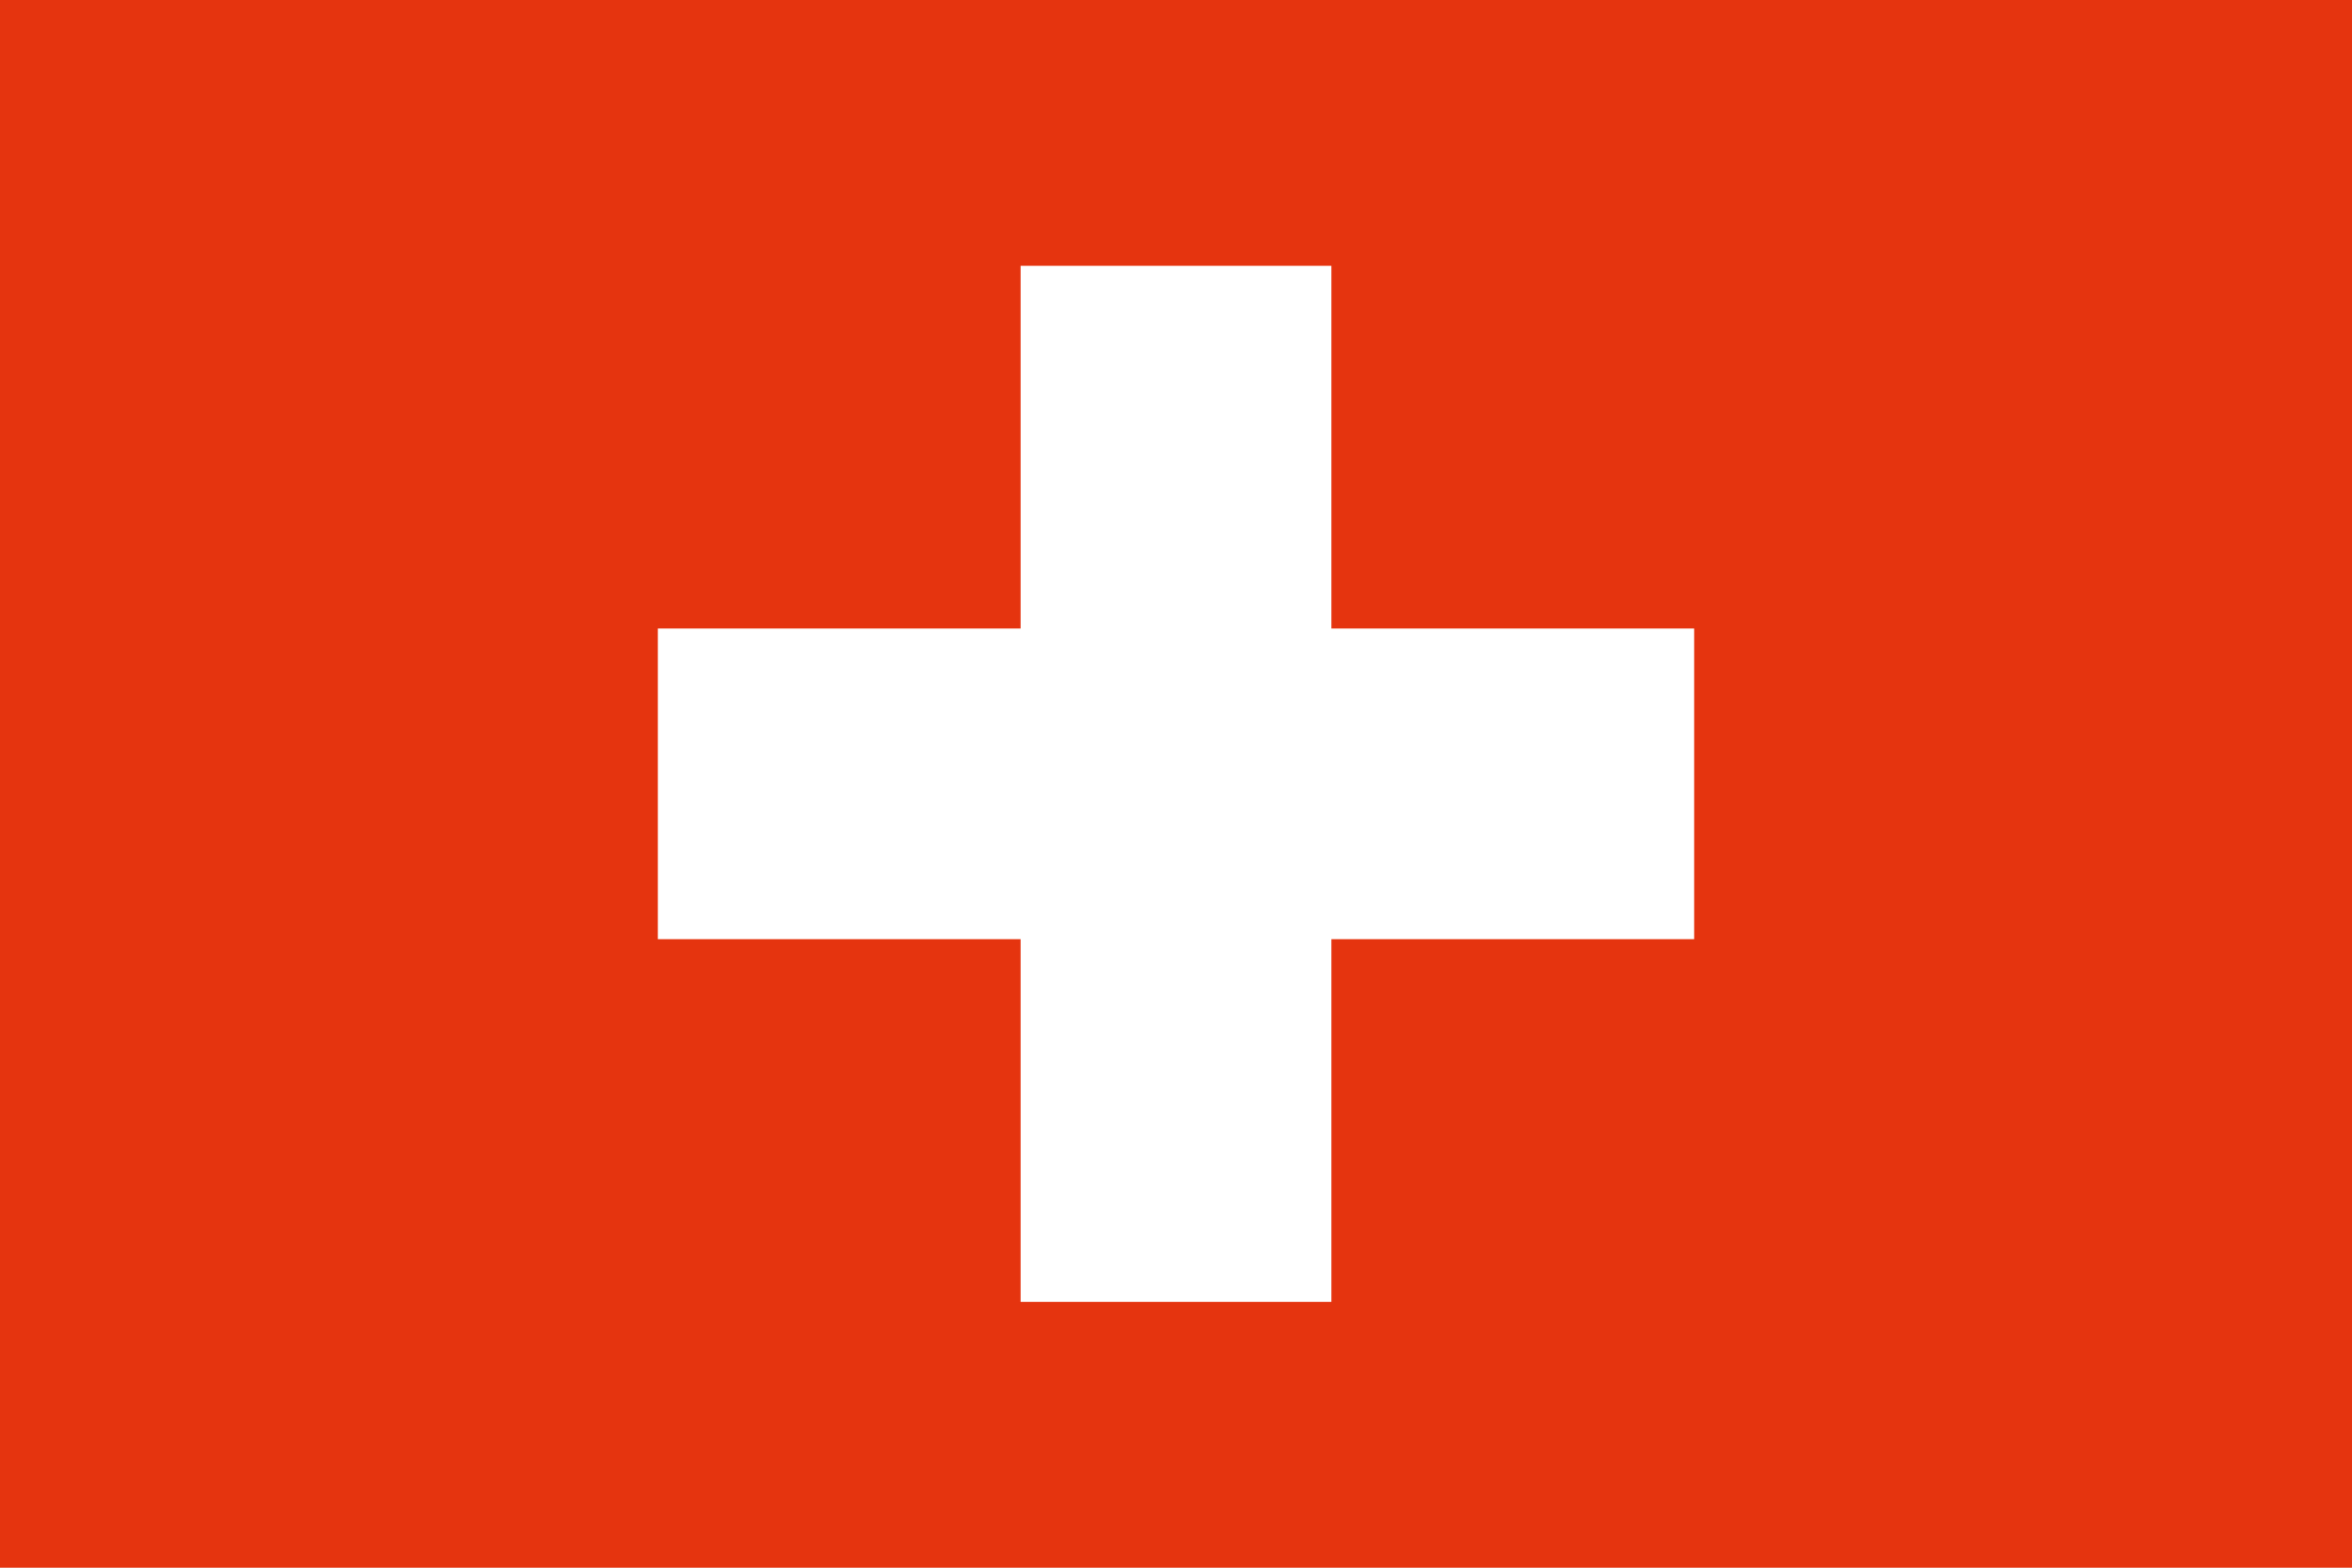
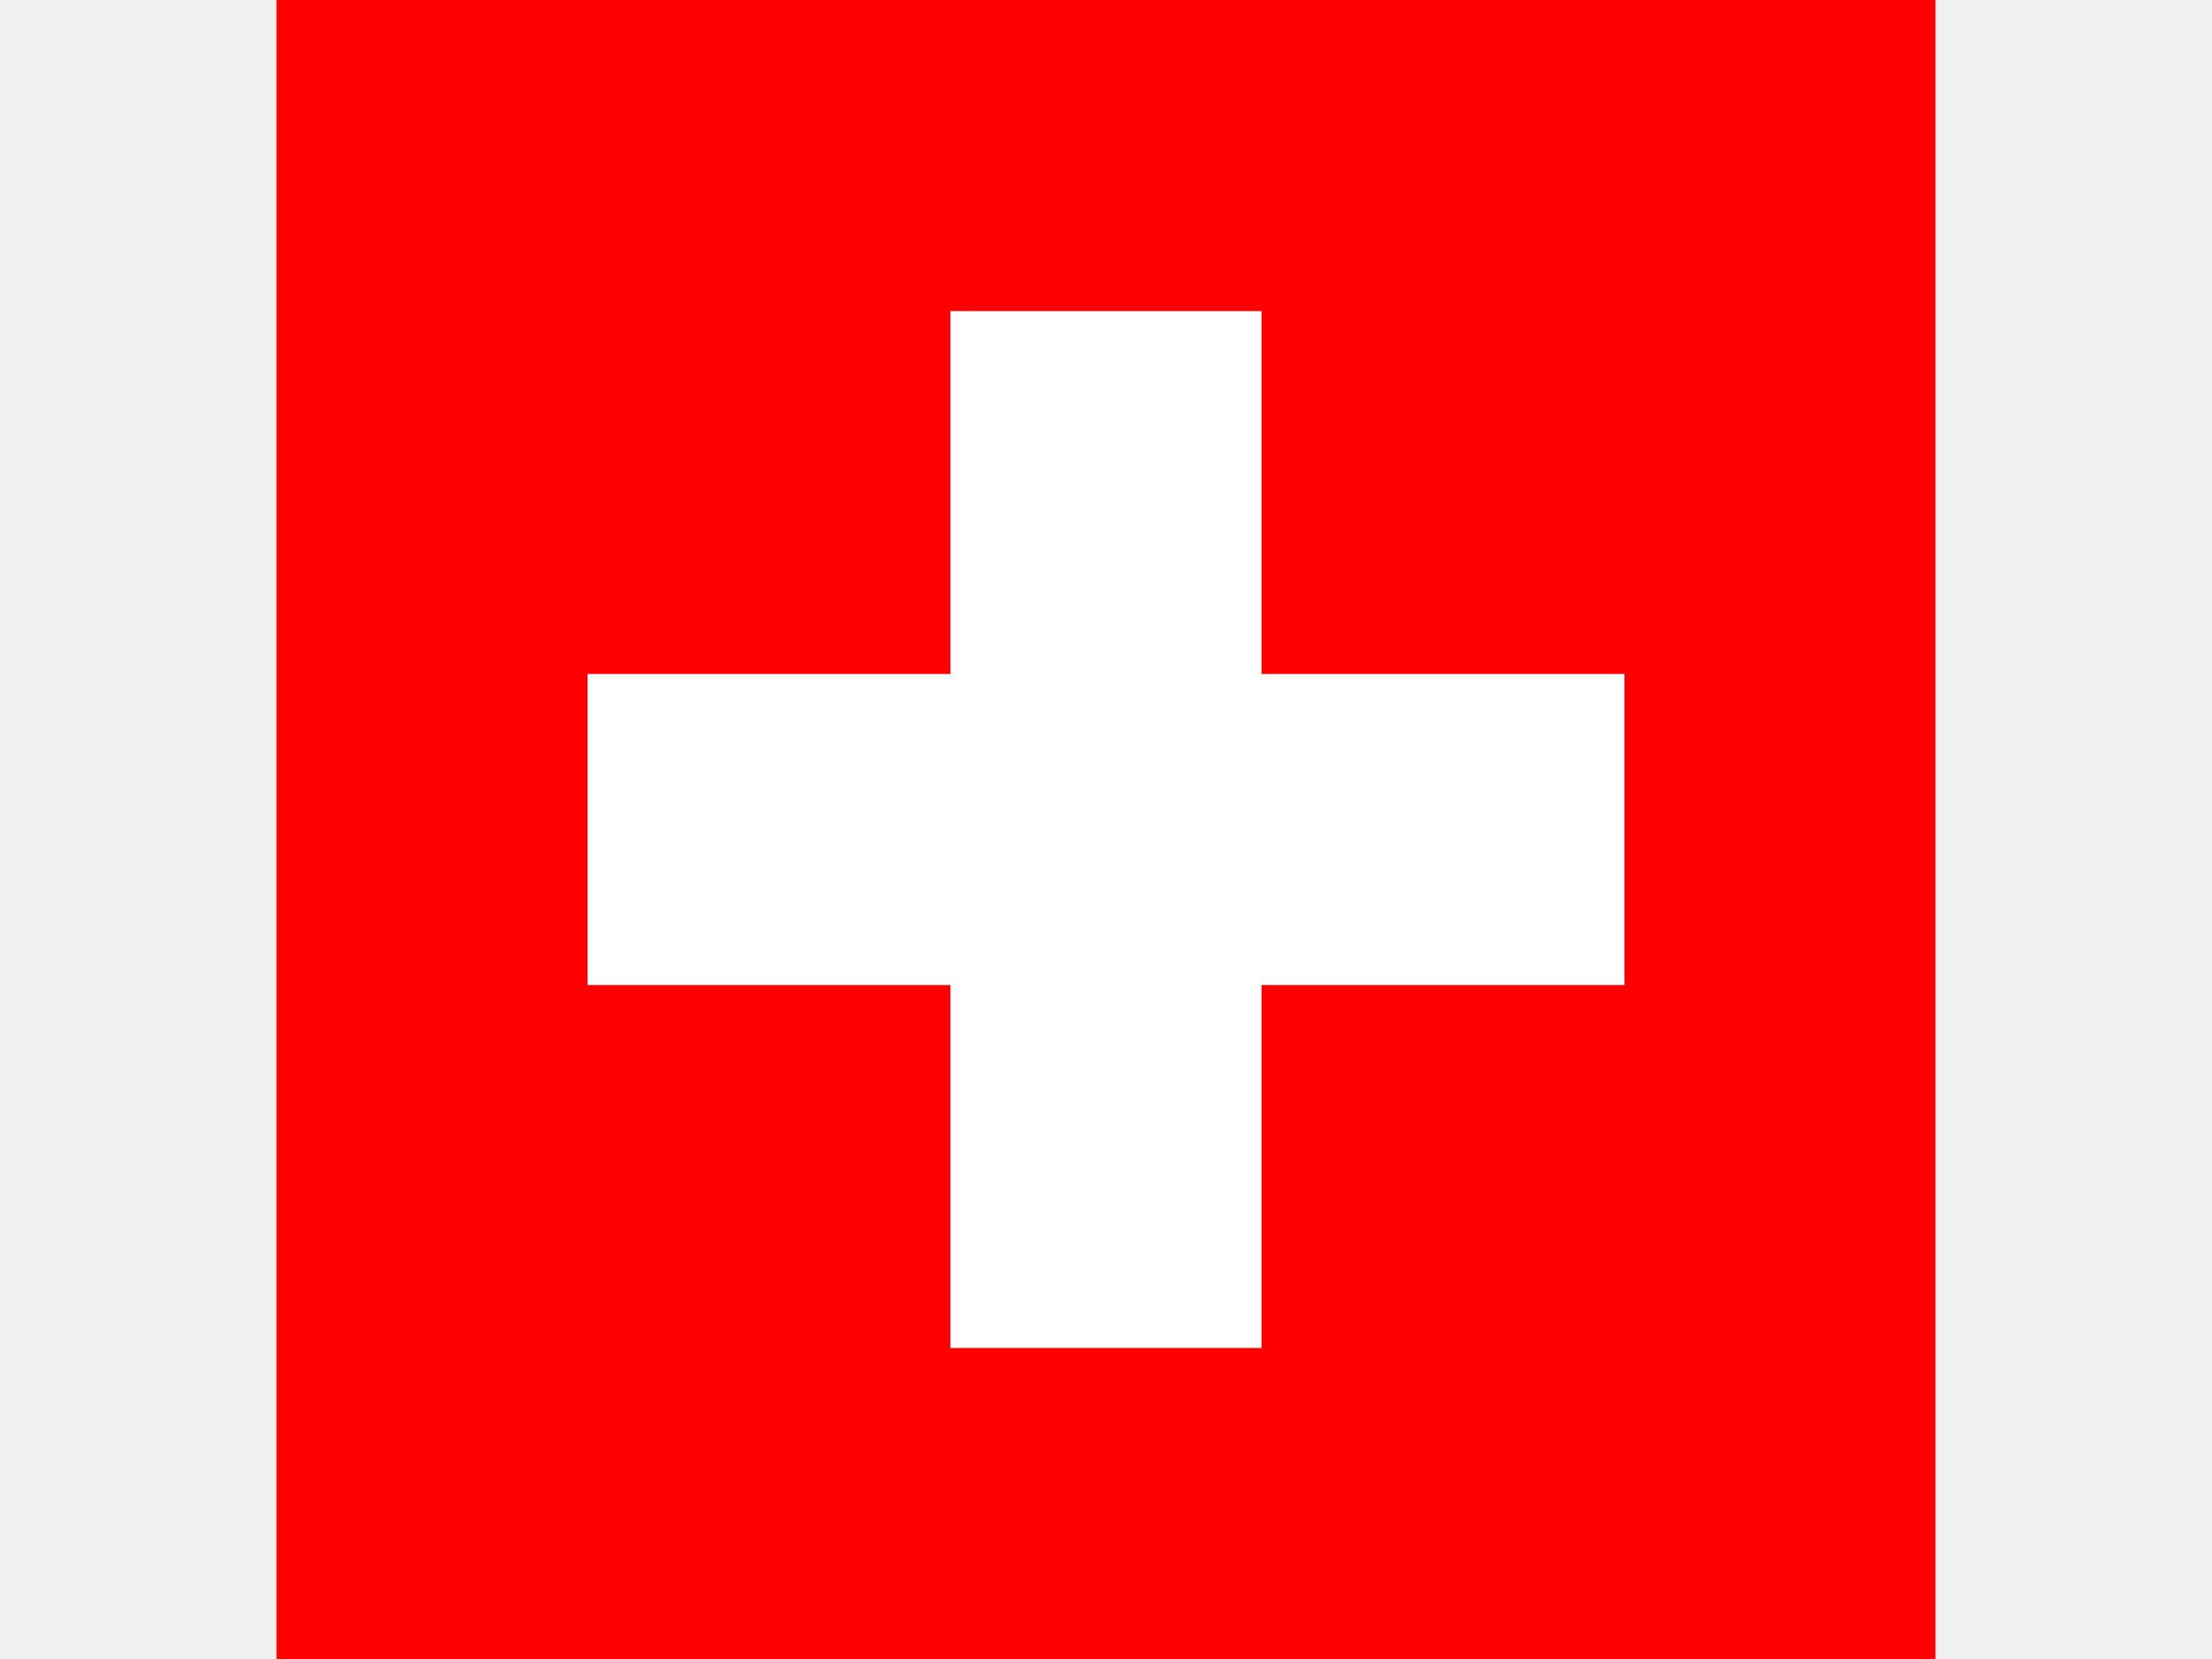
- <svg xmlns="http://www.w3.org/2000/svg" version="1.1" id="Layer_1" x="0px" y="0px" viewBox="0 0 660 440" style="enable-background:new 0 0 660 440;" xml:space="preserve">
+ <svg xmlns="http://www.w3.org/2000/svg" version="1.1" id="flag-icons-ch" x="0px" y="0px" width="640px" height="480px" viewBox="0 0 640 480" style="enable-background:new 0 0 640 480;" xml:space="preserve">
  <style type="text/css">
- 	.st0{fill:#E5340F;}
- 	.st1{fill:#FFFFFF;}
+ 	.st0{fill-rule:evenodd;clip-rule:evenodd;fill:#FF0000;}
+ 	.st1{fill-rule:evenodd;clip-rule:evenodd;fill:#FFFFFF;}
</style>
-   <rect class="st0" width="660" height="440" />
-   <g id="Layer_1_00000083777252776052999760000008468307432314868143_">
-     <polygon class="st1" points="373.6,74.6 286.4,74.6 286.4,176.4 184.6,176.4 184.6,263.6 286.4,263.6 286.4,365.4 373.6,365.4    373.6,263.6 475.4,263.6 475.4,176.4 373.6,176.4  " />
+   <g>
+     <path class="st0" d="M80,0h480v480H80V0z" />
+     <g>
+       <path class="st1" d="M170,195h300v90H170V195z" />
+       <path class="st1" d="M275,90h90v300h-90V90z" />
+     </g>
  </g>
</svg>
